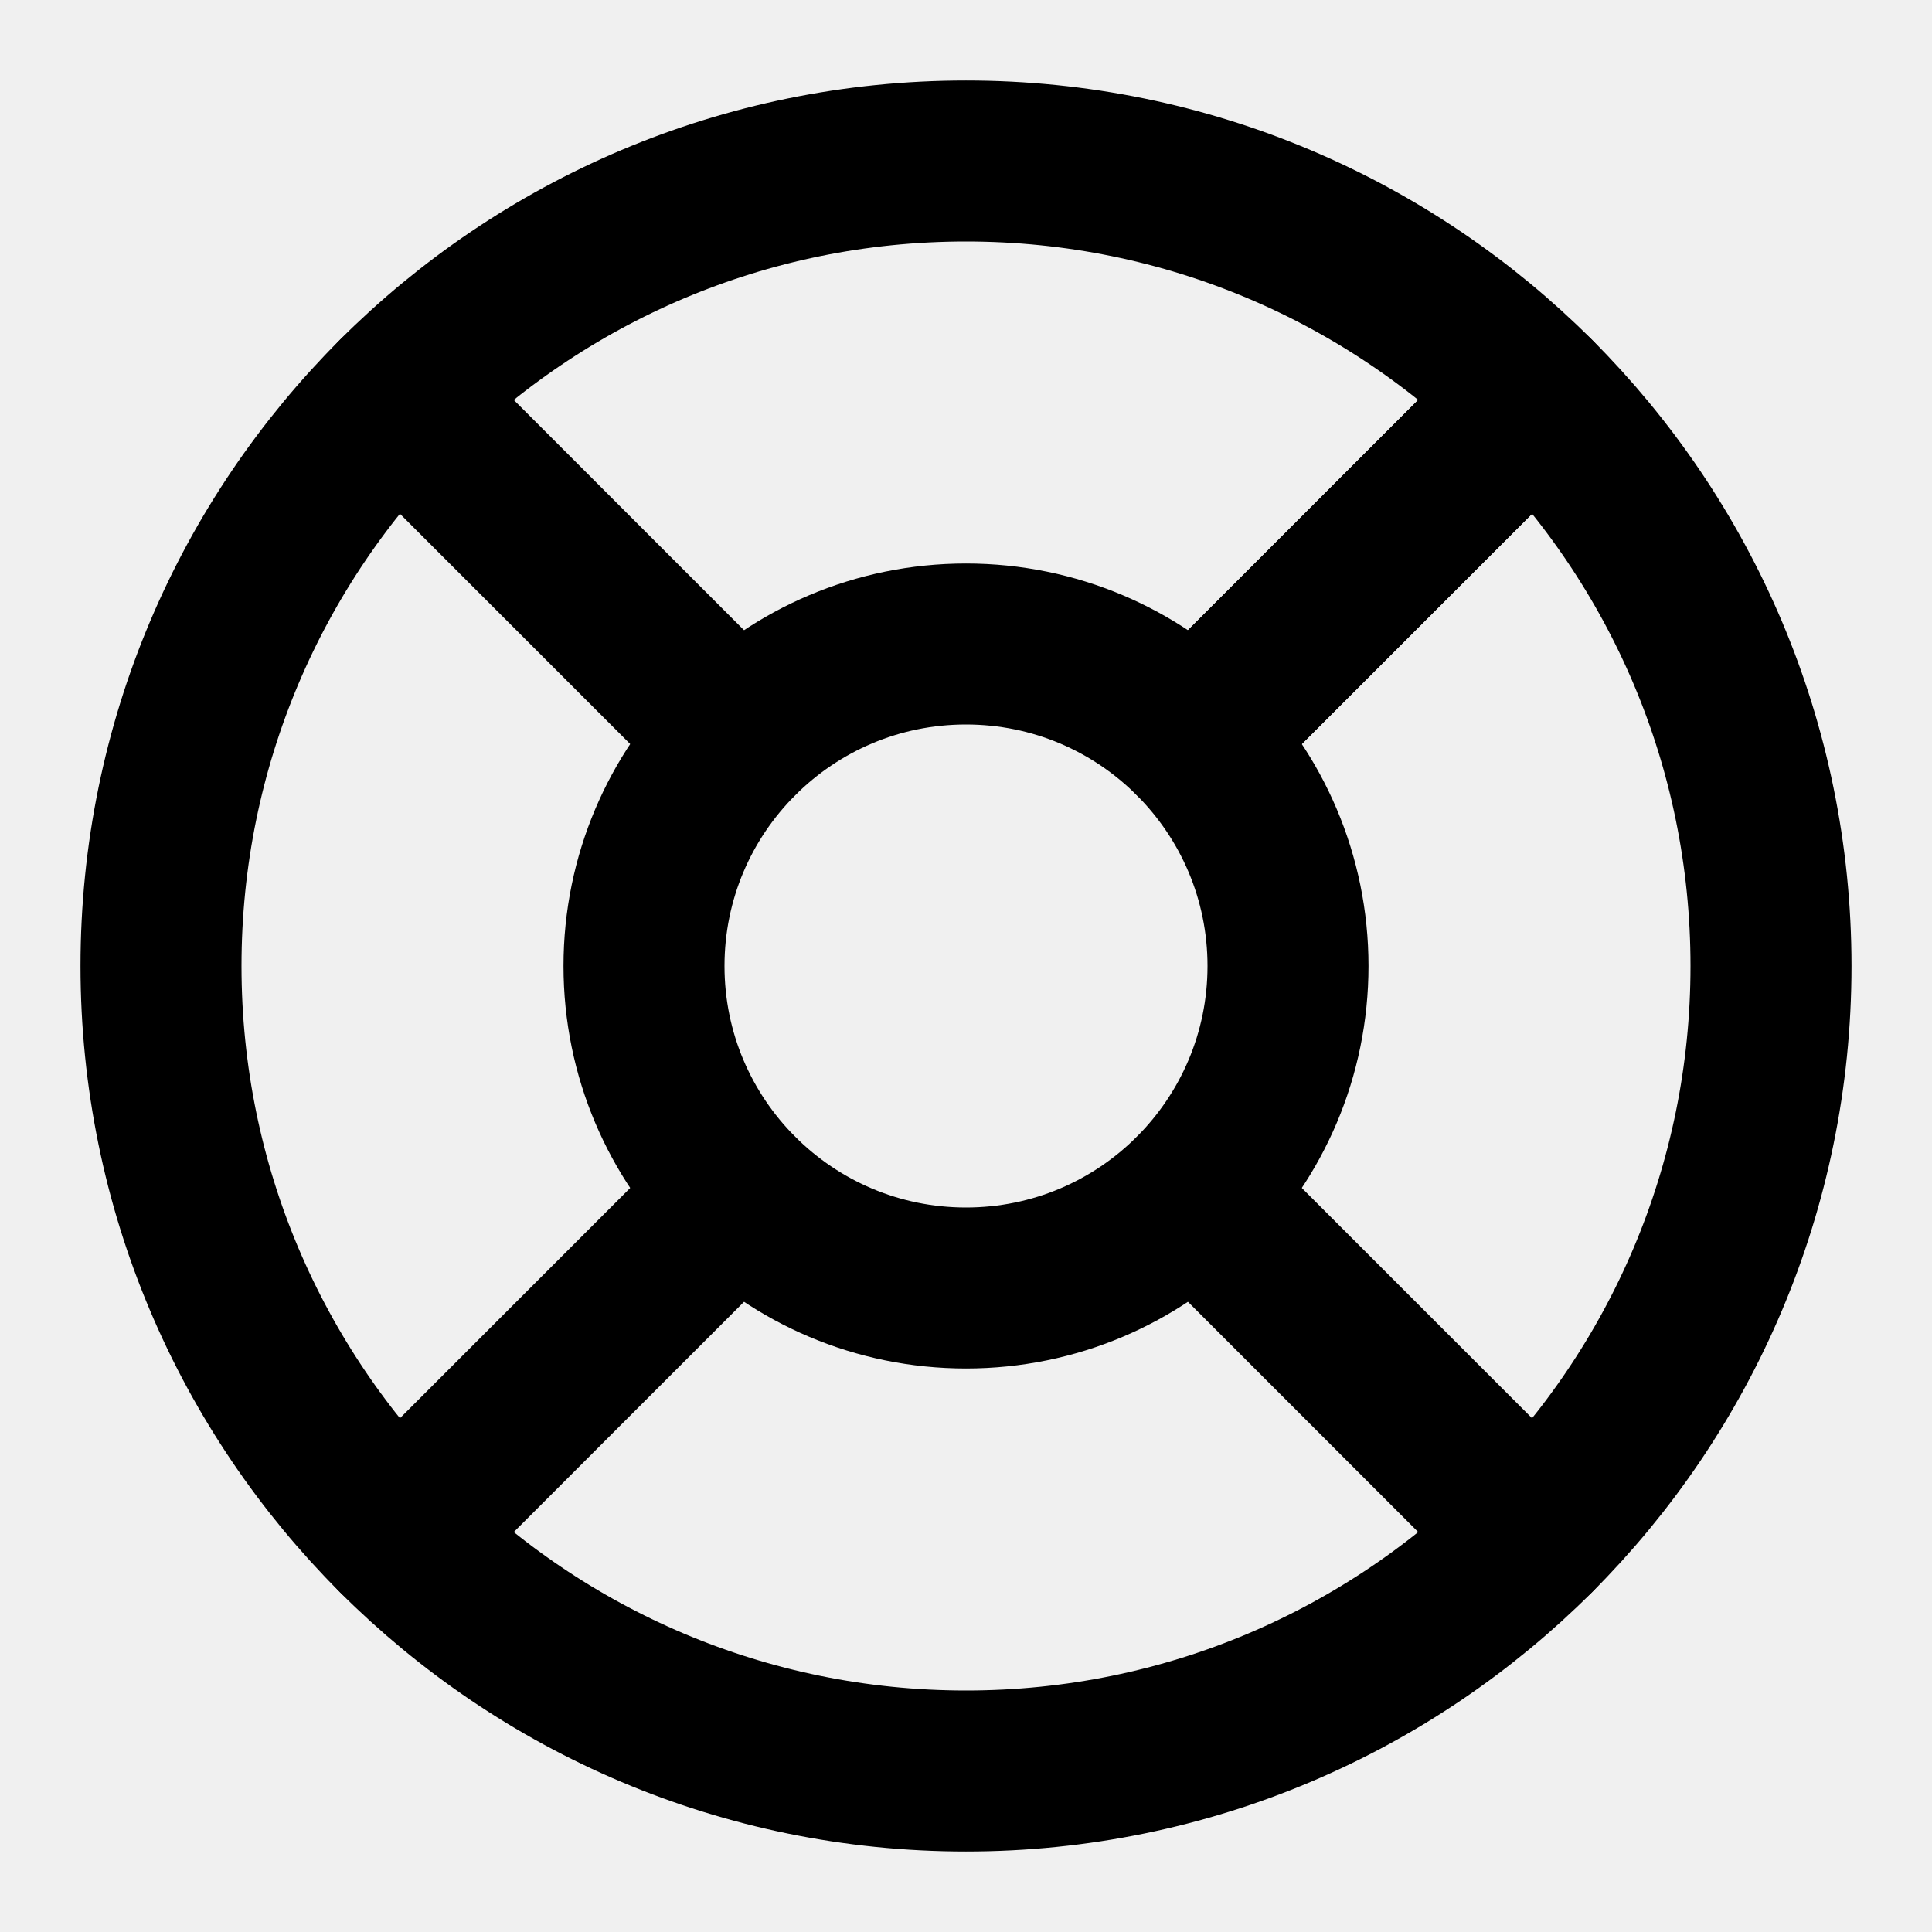
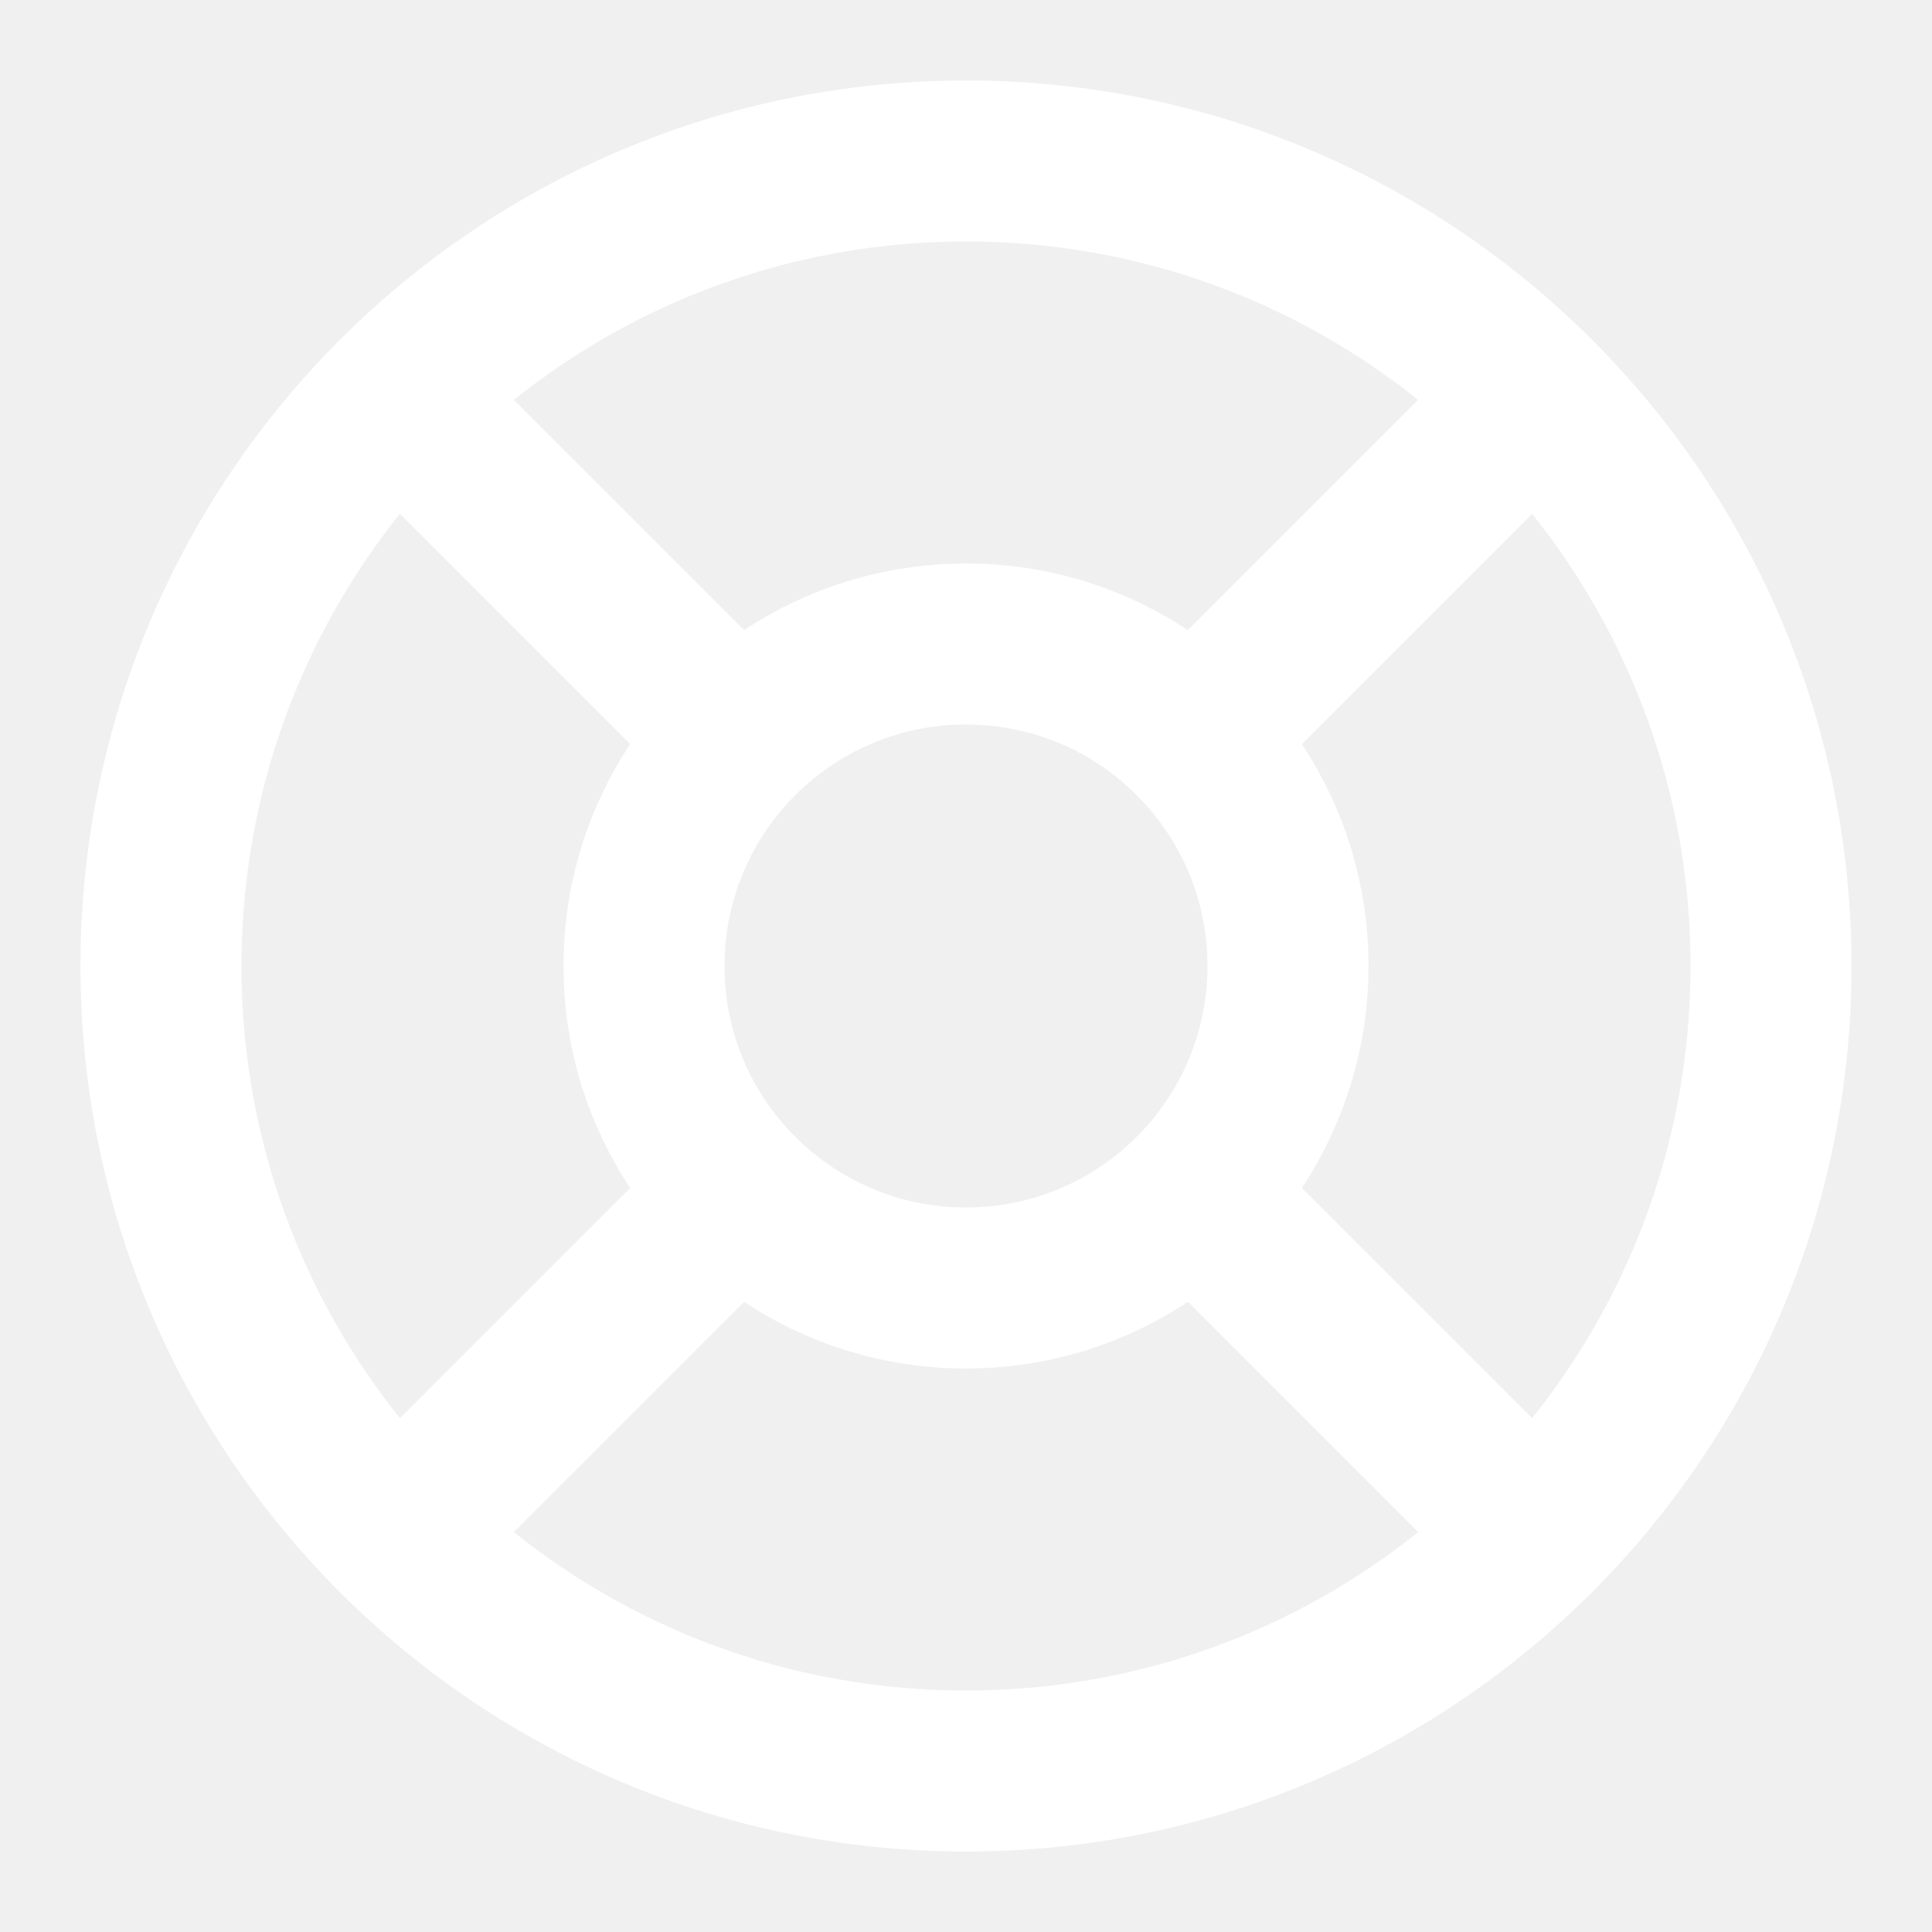
- <svg xmlns="http://www.w3.org/2000/svg" width="24" height="24" viewBox="0 0 24 24" fill="none" stroke="currentColor" stroke-width="2" stroke-linecap="round" stroke-linejoin="round" class="feather feather-life-buoy">
+ <svg xmlns="http://www.w3.org/2000/svg" width="28" height="28" viewBox="0 0 24 24" fill="none" stroke="white" stroke-width="2" stroke-linecap="round" stroke-linejoin="round" class="feather feather-life-buoy">
  <circle cx="12" cy="12" r="10" />
  <circle cx="12" cy="12" r="4" />
  <line x1="4.93" y1="4.93" x2="9.17" y2="9.17" />
  <line x1="14.83" y1="14.83" x2="19.07" y2="19.07" />
  <line x1="14.83" y1="9.17" x2="19.07" y2="4.93" />
  <line x1="14.83" y1="9.17" x2="18.36" y2="5.64" />
  <line x1="4.93" y1="19.07" x2="9.17" y2="14.83" />
</svg>
